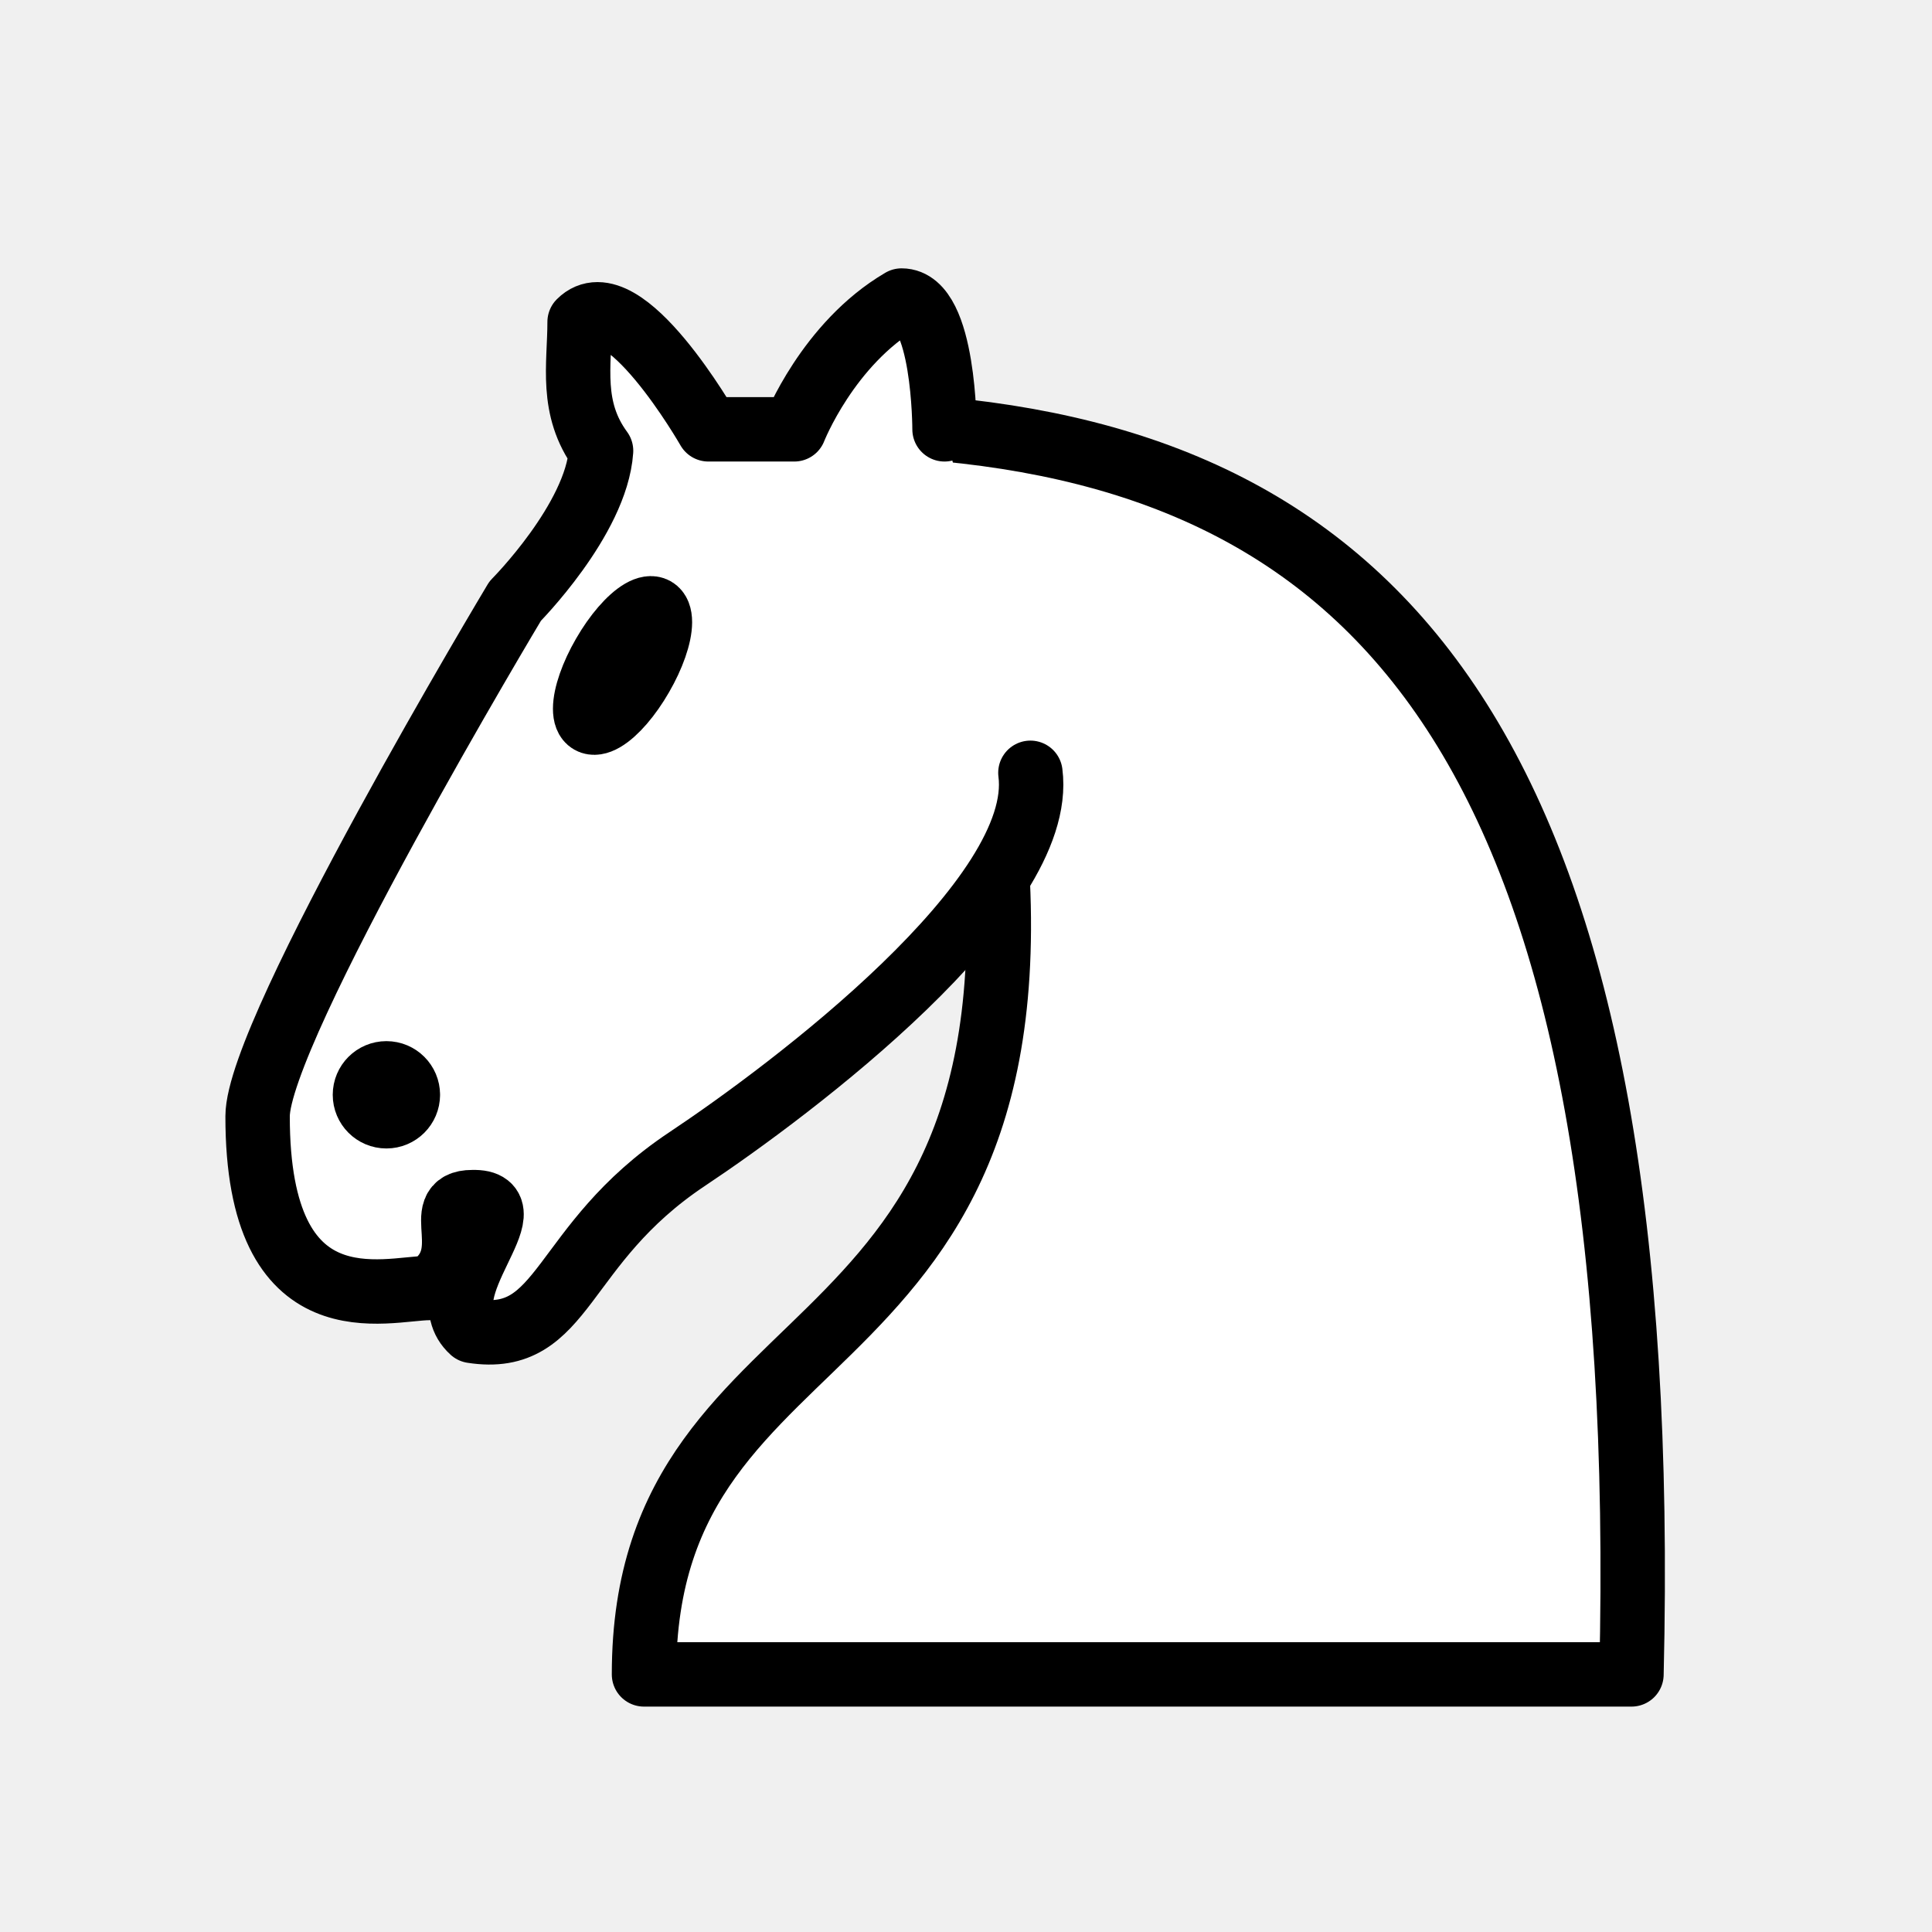
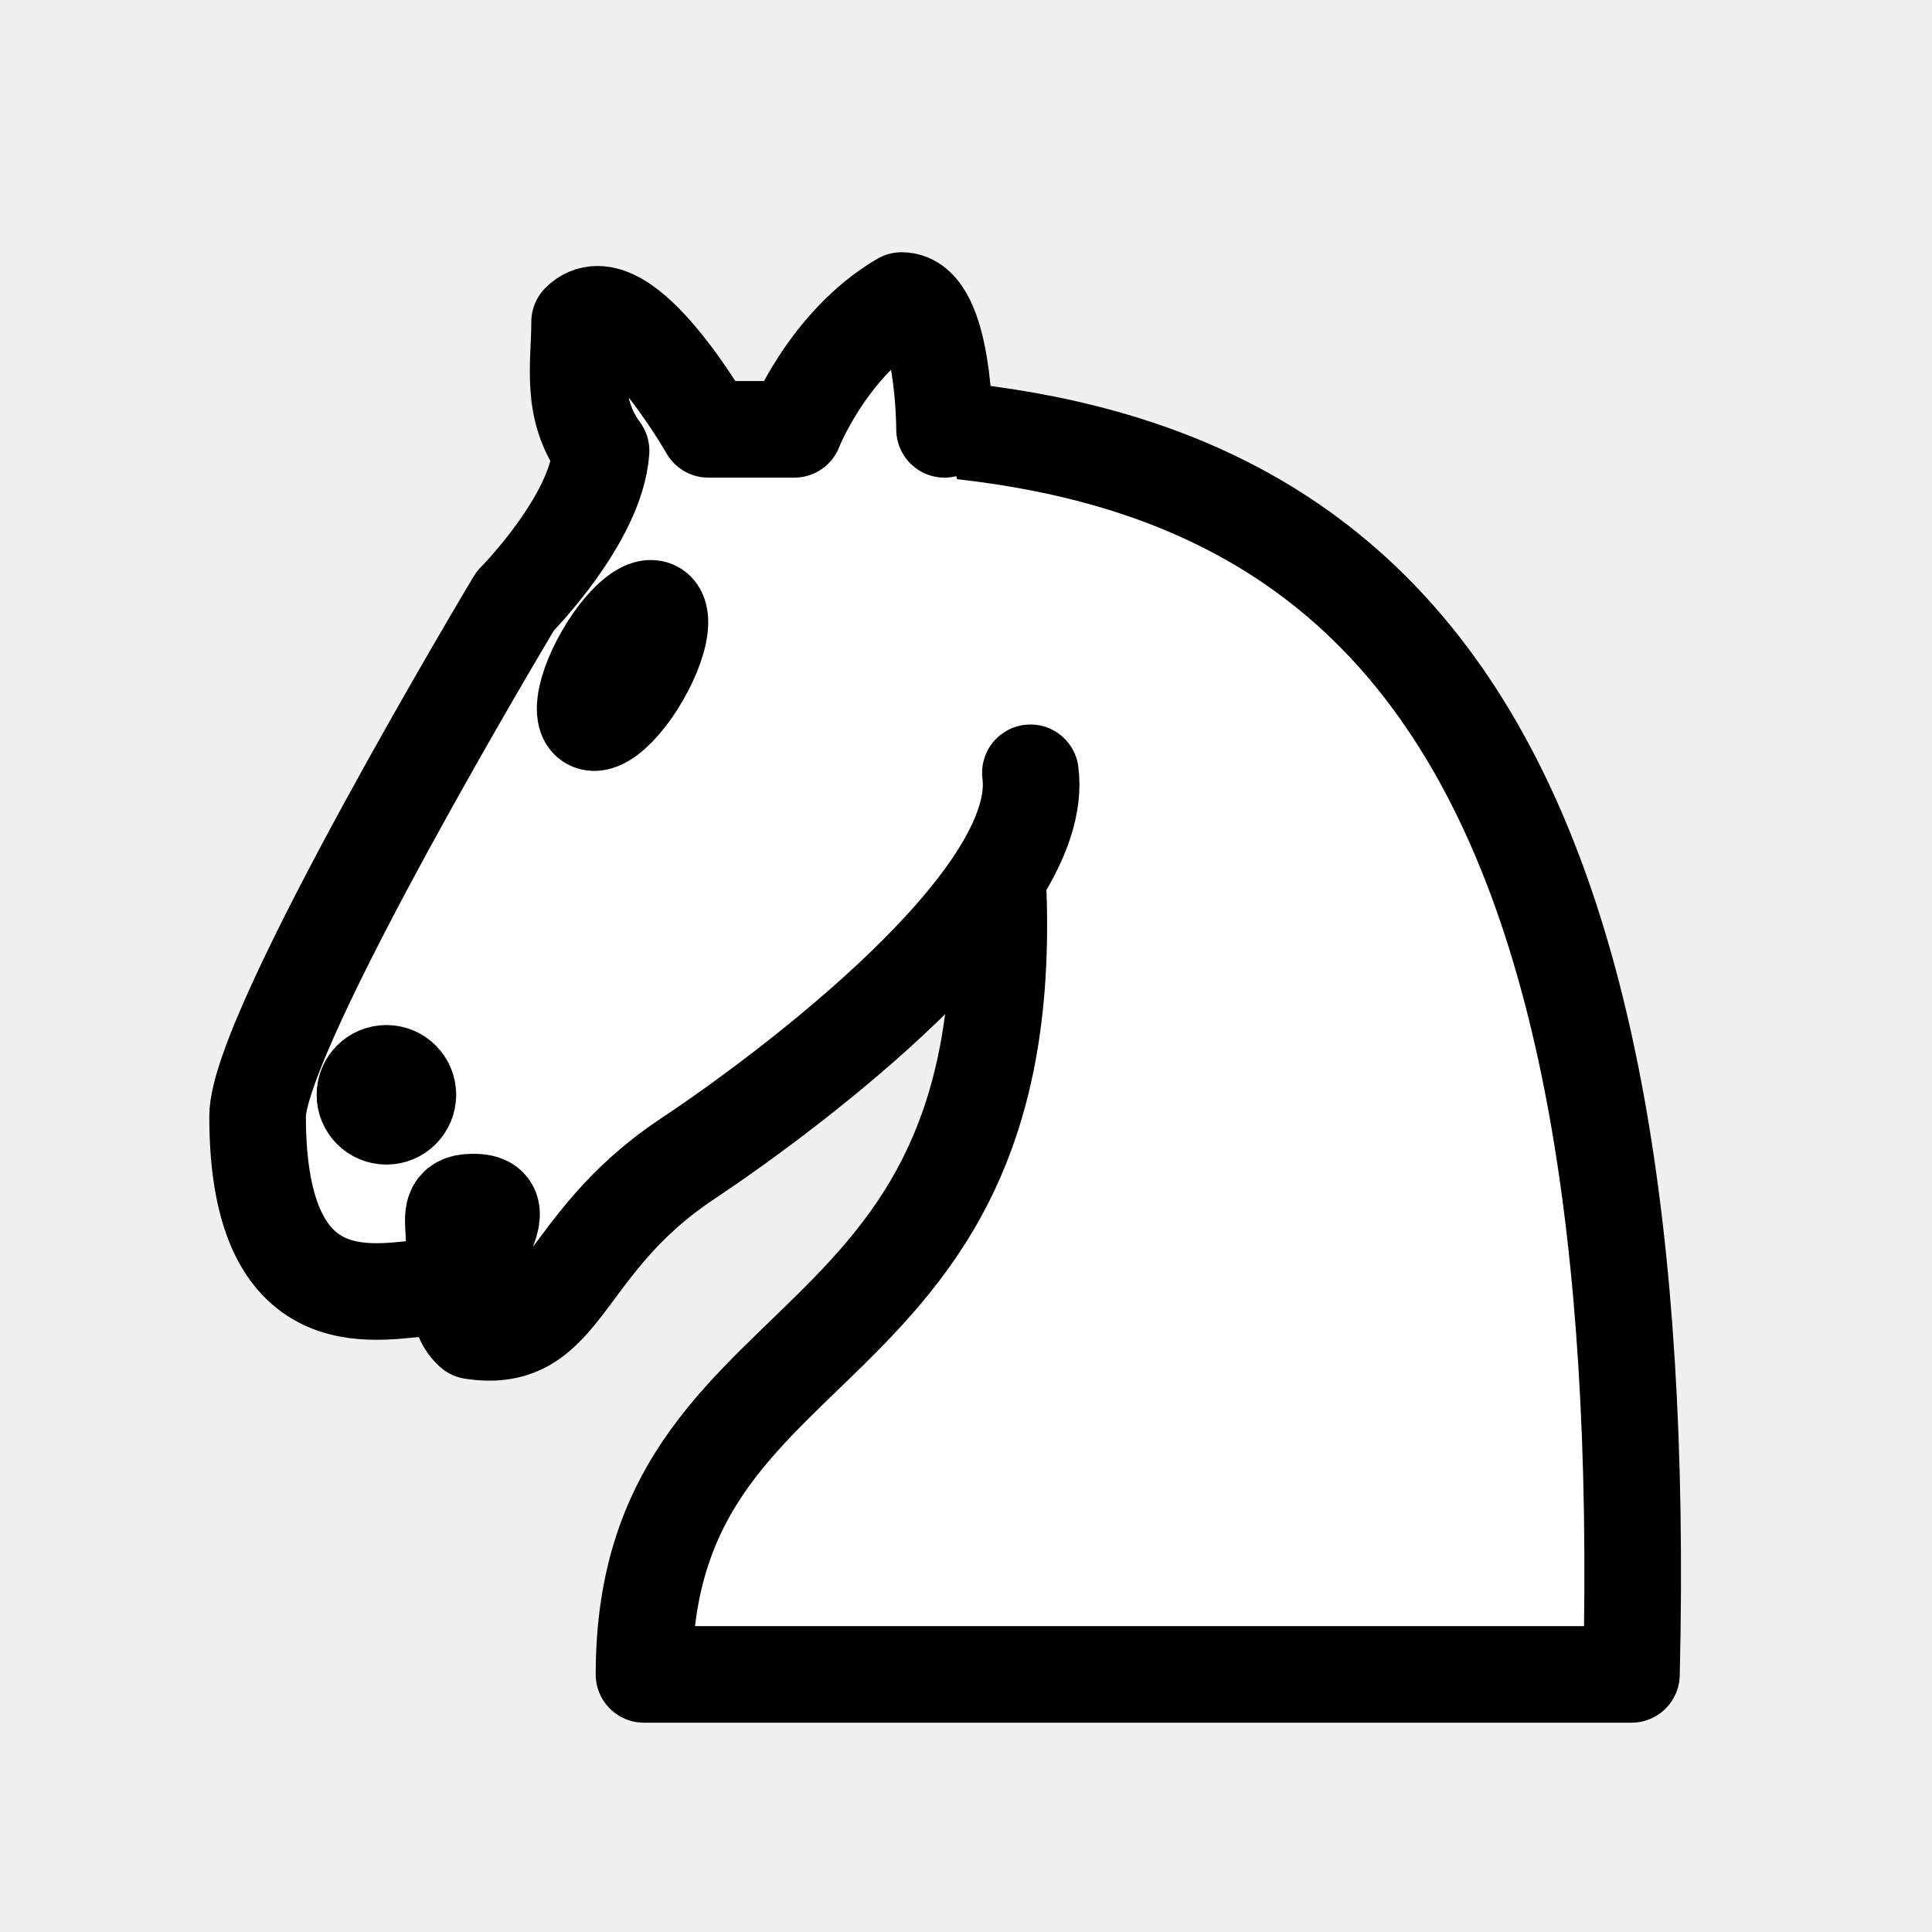
<svg xmlns="http://www.w3.org/2000/svg" style="color-scheme:light only" width="45" height="45" viewBox="0 0 45 45">
-   <g fill="none" fill-rule="evenodd" stroke="#000" stroke-linecap="round" stroke-linejoin="round" stroke-width="1.5">
+   <g fill="none" fill-rule="evenodd" stroke="#000" stroke-linecap="round" stroke-linejoin="round" stroke-width="2.25">
    <path fill="#fff" d="M22 10c10.5 1 16.5 8 16 29H15c0-9 10-6.5 8-21" />
    <path fill="#fff" d="M24 18c.38 2.91-5.55 7.37-8 9-3 2-2.82 4.34-5 4-1.042-.94 1.41-3.04 0-3-1 0 .19 1.23-1 2-1 0-4.003 1-4-4 0-2 6-12 6-12s1.89-1.9 2-3.5c-.73-.994-.5-2-.5-3 1-1 3 2.5 3 2.5h2s.78-1.992 2.5-3c1 0 1 3 1 3" />
    <path fill="#000" d="M9.5 25.5a.5.5 0 1 1-1 0 .5.5 0 1 1 1 0m5.433-9.75a.5 1.5 30 1 1-.866-.5.5 1.5 30 1 1 .866.5" />
  </g>
</svg>
